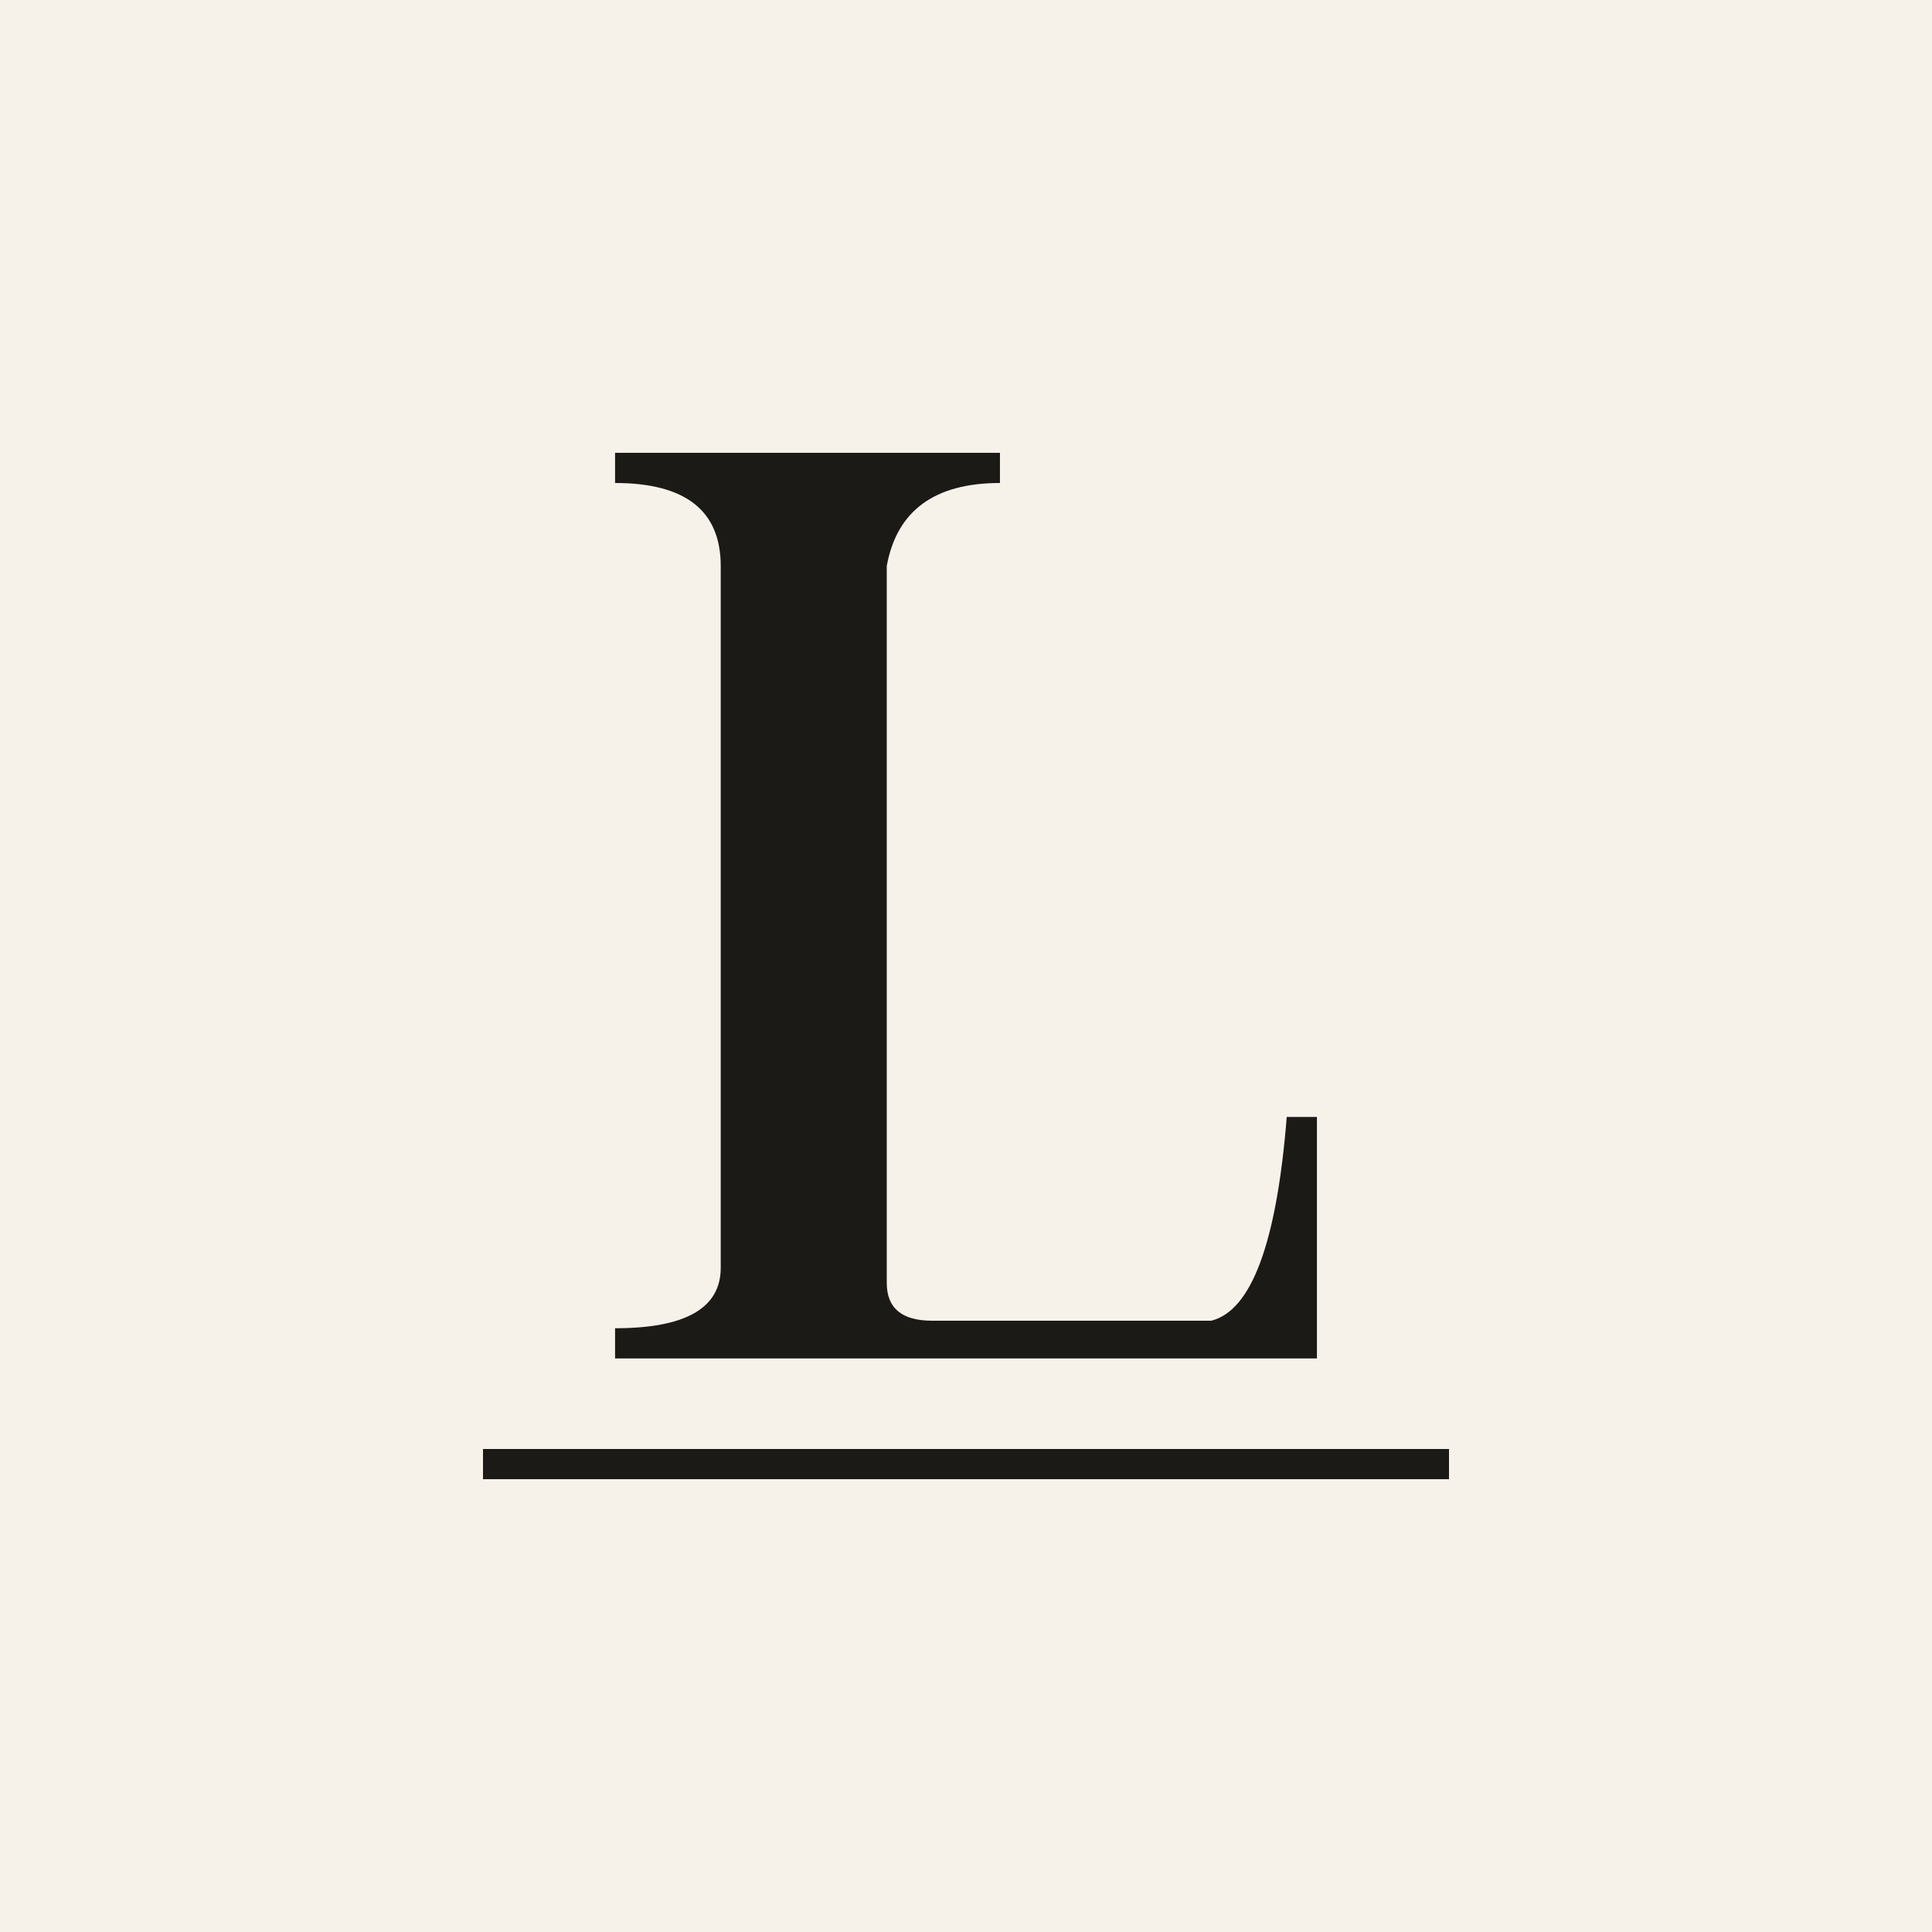
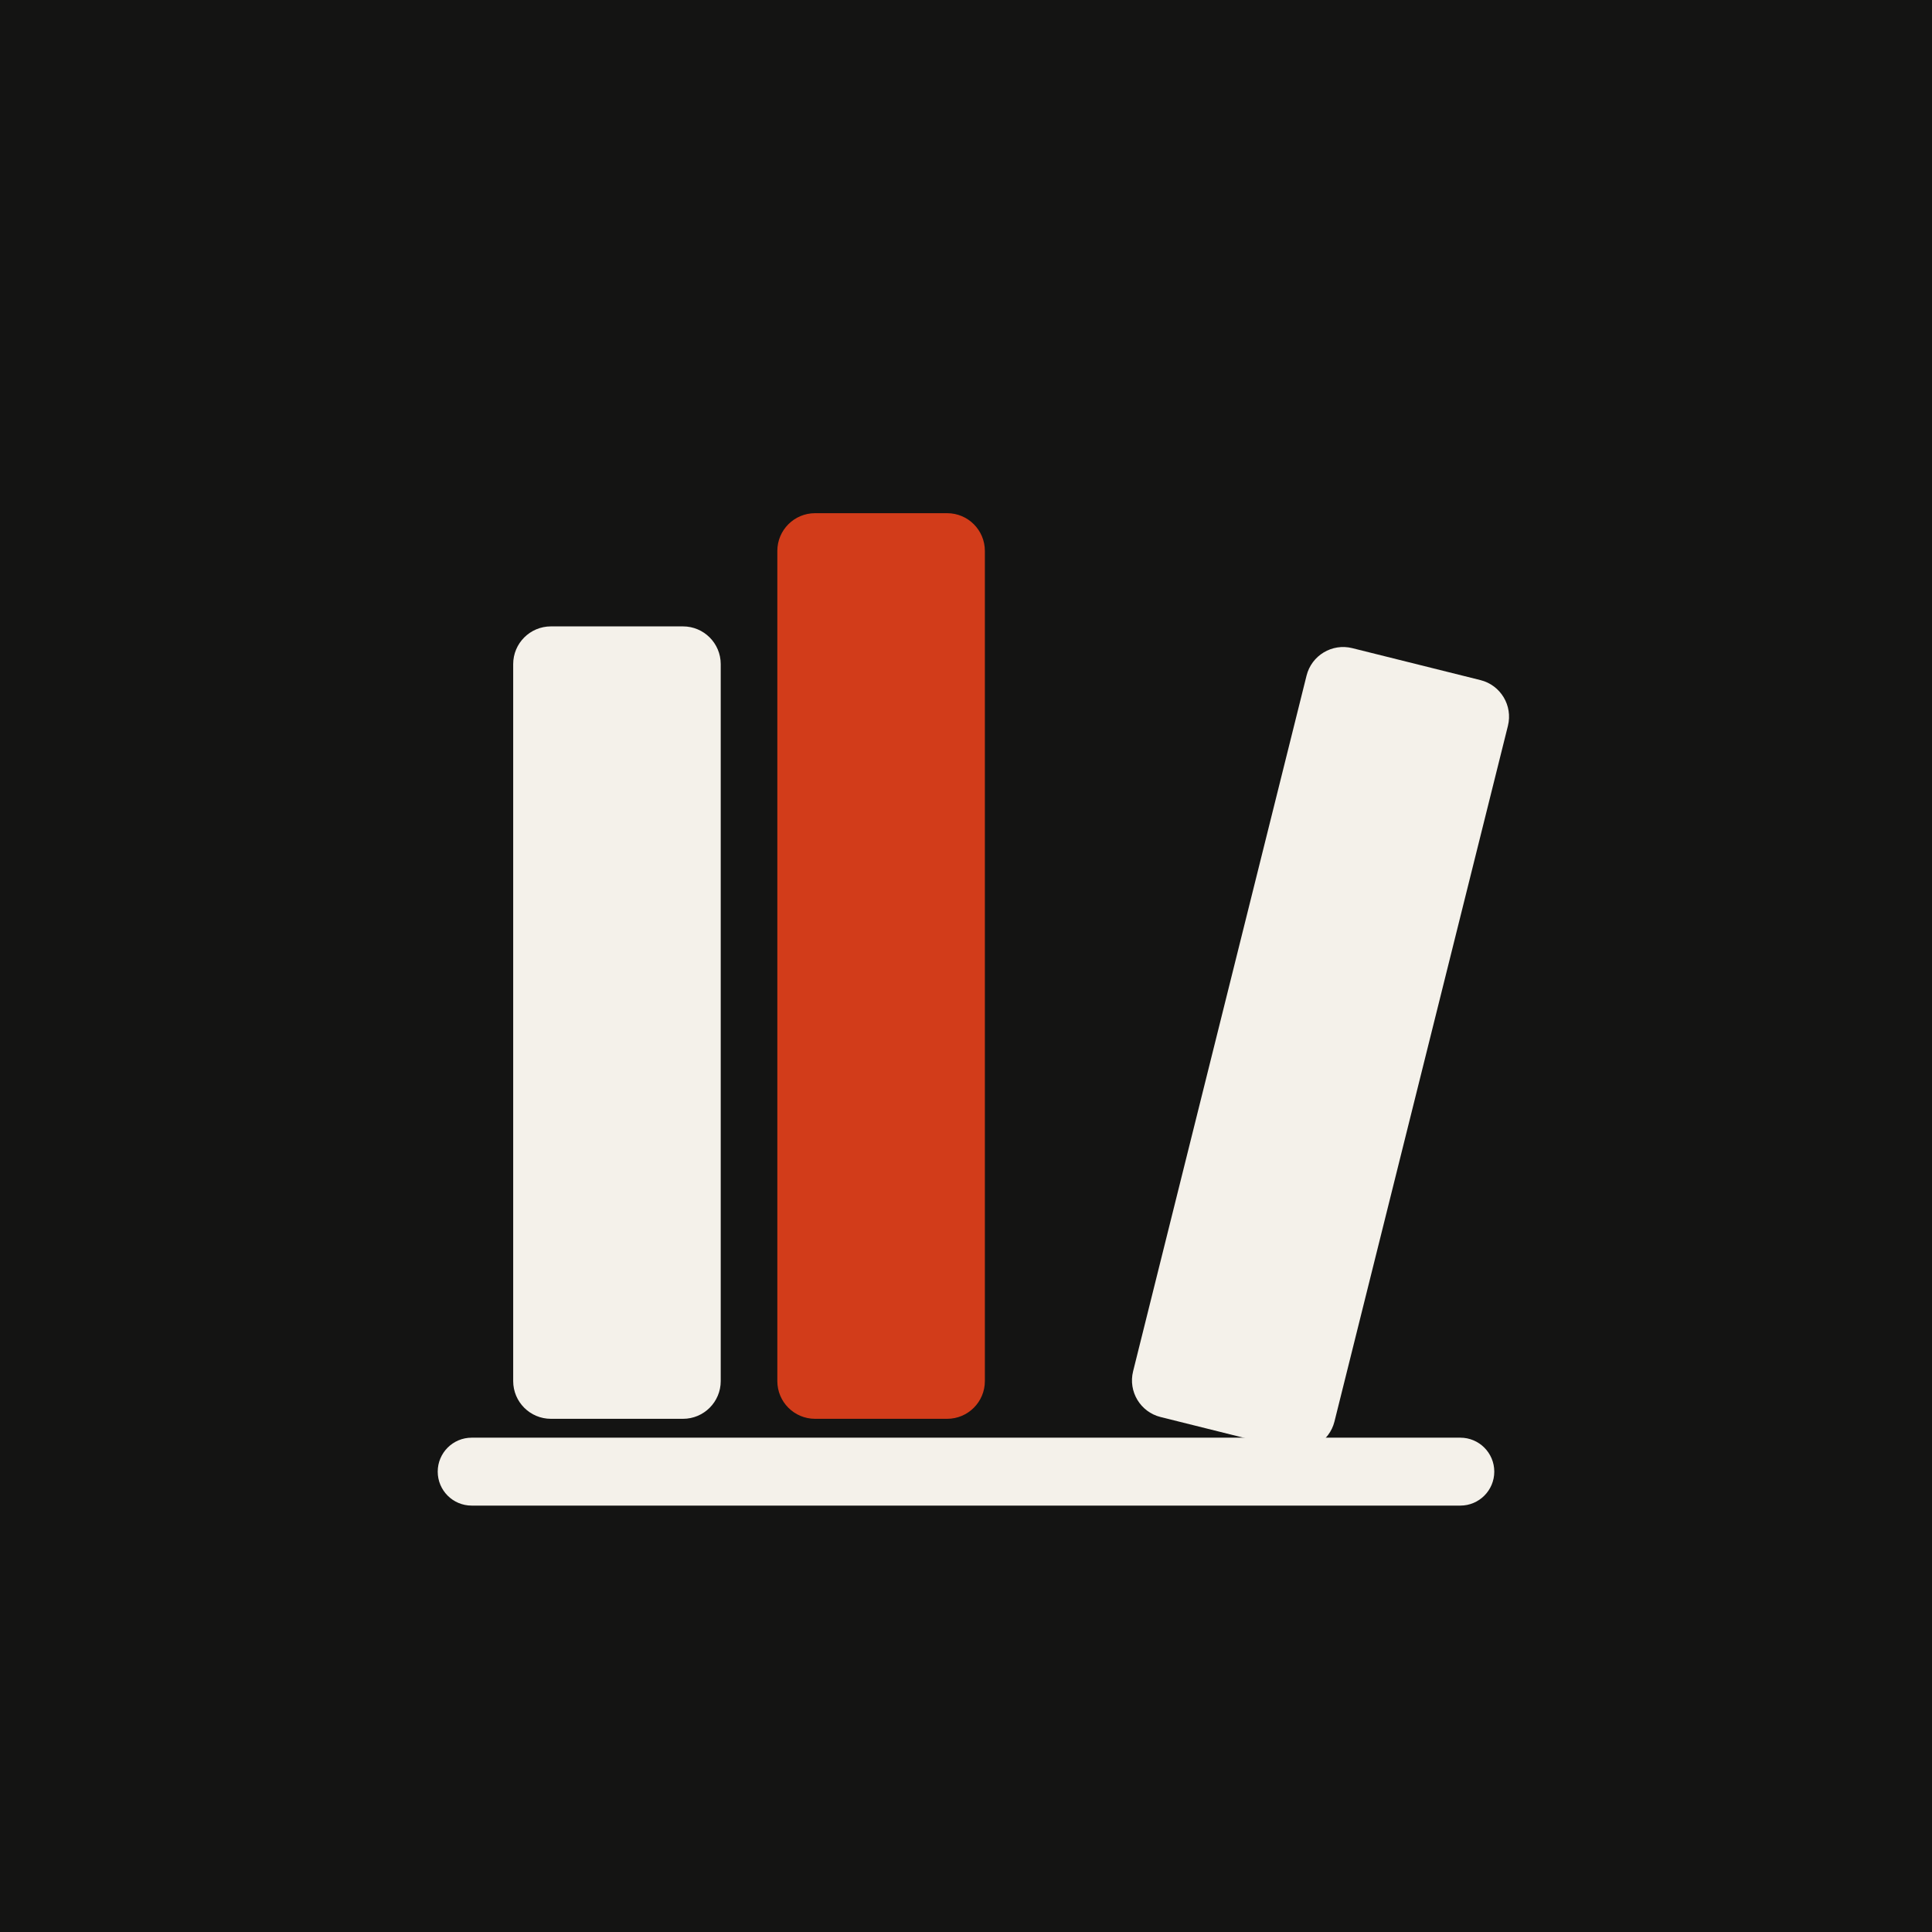
<svg xmlns="http://www.w3.org/2000/svg" viewBox="0 0 512 512" width="512" height="512">
-   <rect width="512" height="512" fill="#f6f2ea" />
+   <rect width="512" height="512" fill="#141413" />
  <g id="mark" fill="#1b1a17">
-     <path transform="translate(-9 0)" d="M172 120H274V128Q248 128 244 150V340Q244 350 256 350H330Q346 346 350 296H358V360H172V352Q200 352 200 336V150Q200 128 172 128Z" />
-     <rect x="128" y="384" width="256" height="8" />
+     <g transform="translate(96 96) scale(10)">
+       <rect x="4" y="7" width="5.5" height="21" rx="1" fill="#f4f1ea" />
+       <rect x="11" y="4" width="5.5" height="24" rx="1" fill="#d23c1a" />
+       <rect x="20.2" y="7.4" width="5.5" height="21" rx="1" fill="#f4f1ea" transform="rotate(14 23 28)" />
+       <rect x="2" y="28.5" width="28" height="1.8" rx="0.9" fill="#f4f1ea" />
+     </g>
  </g>
</svg>
